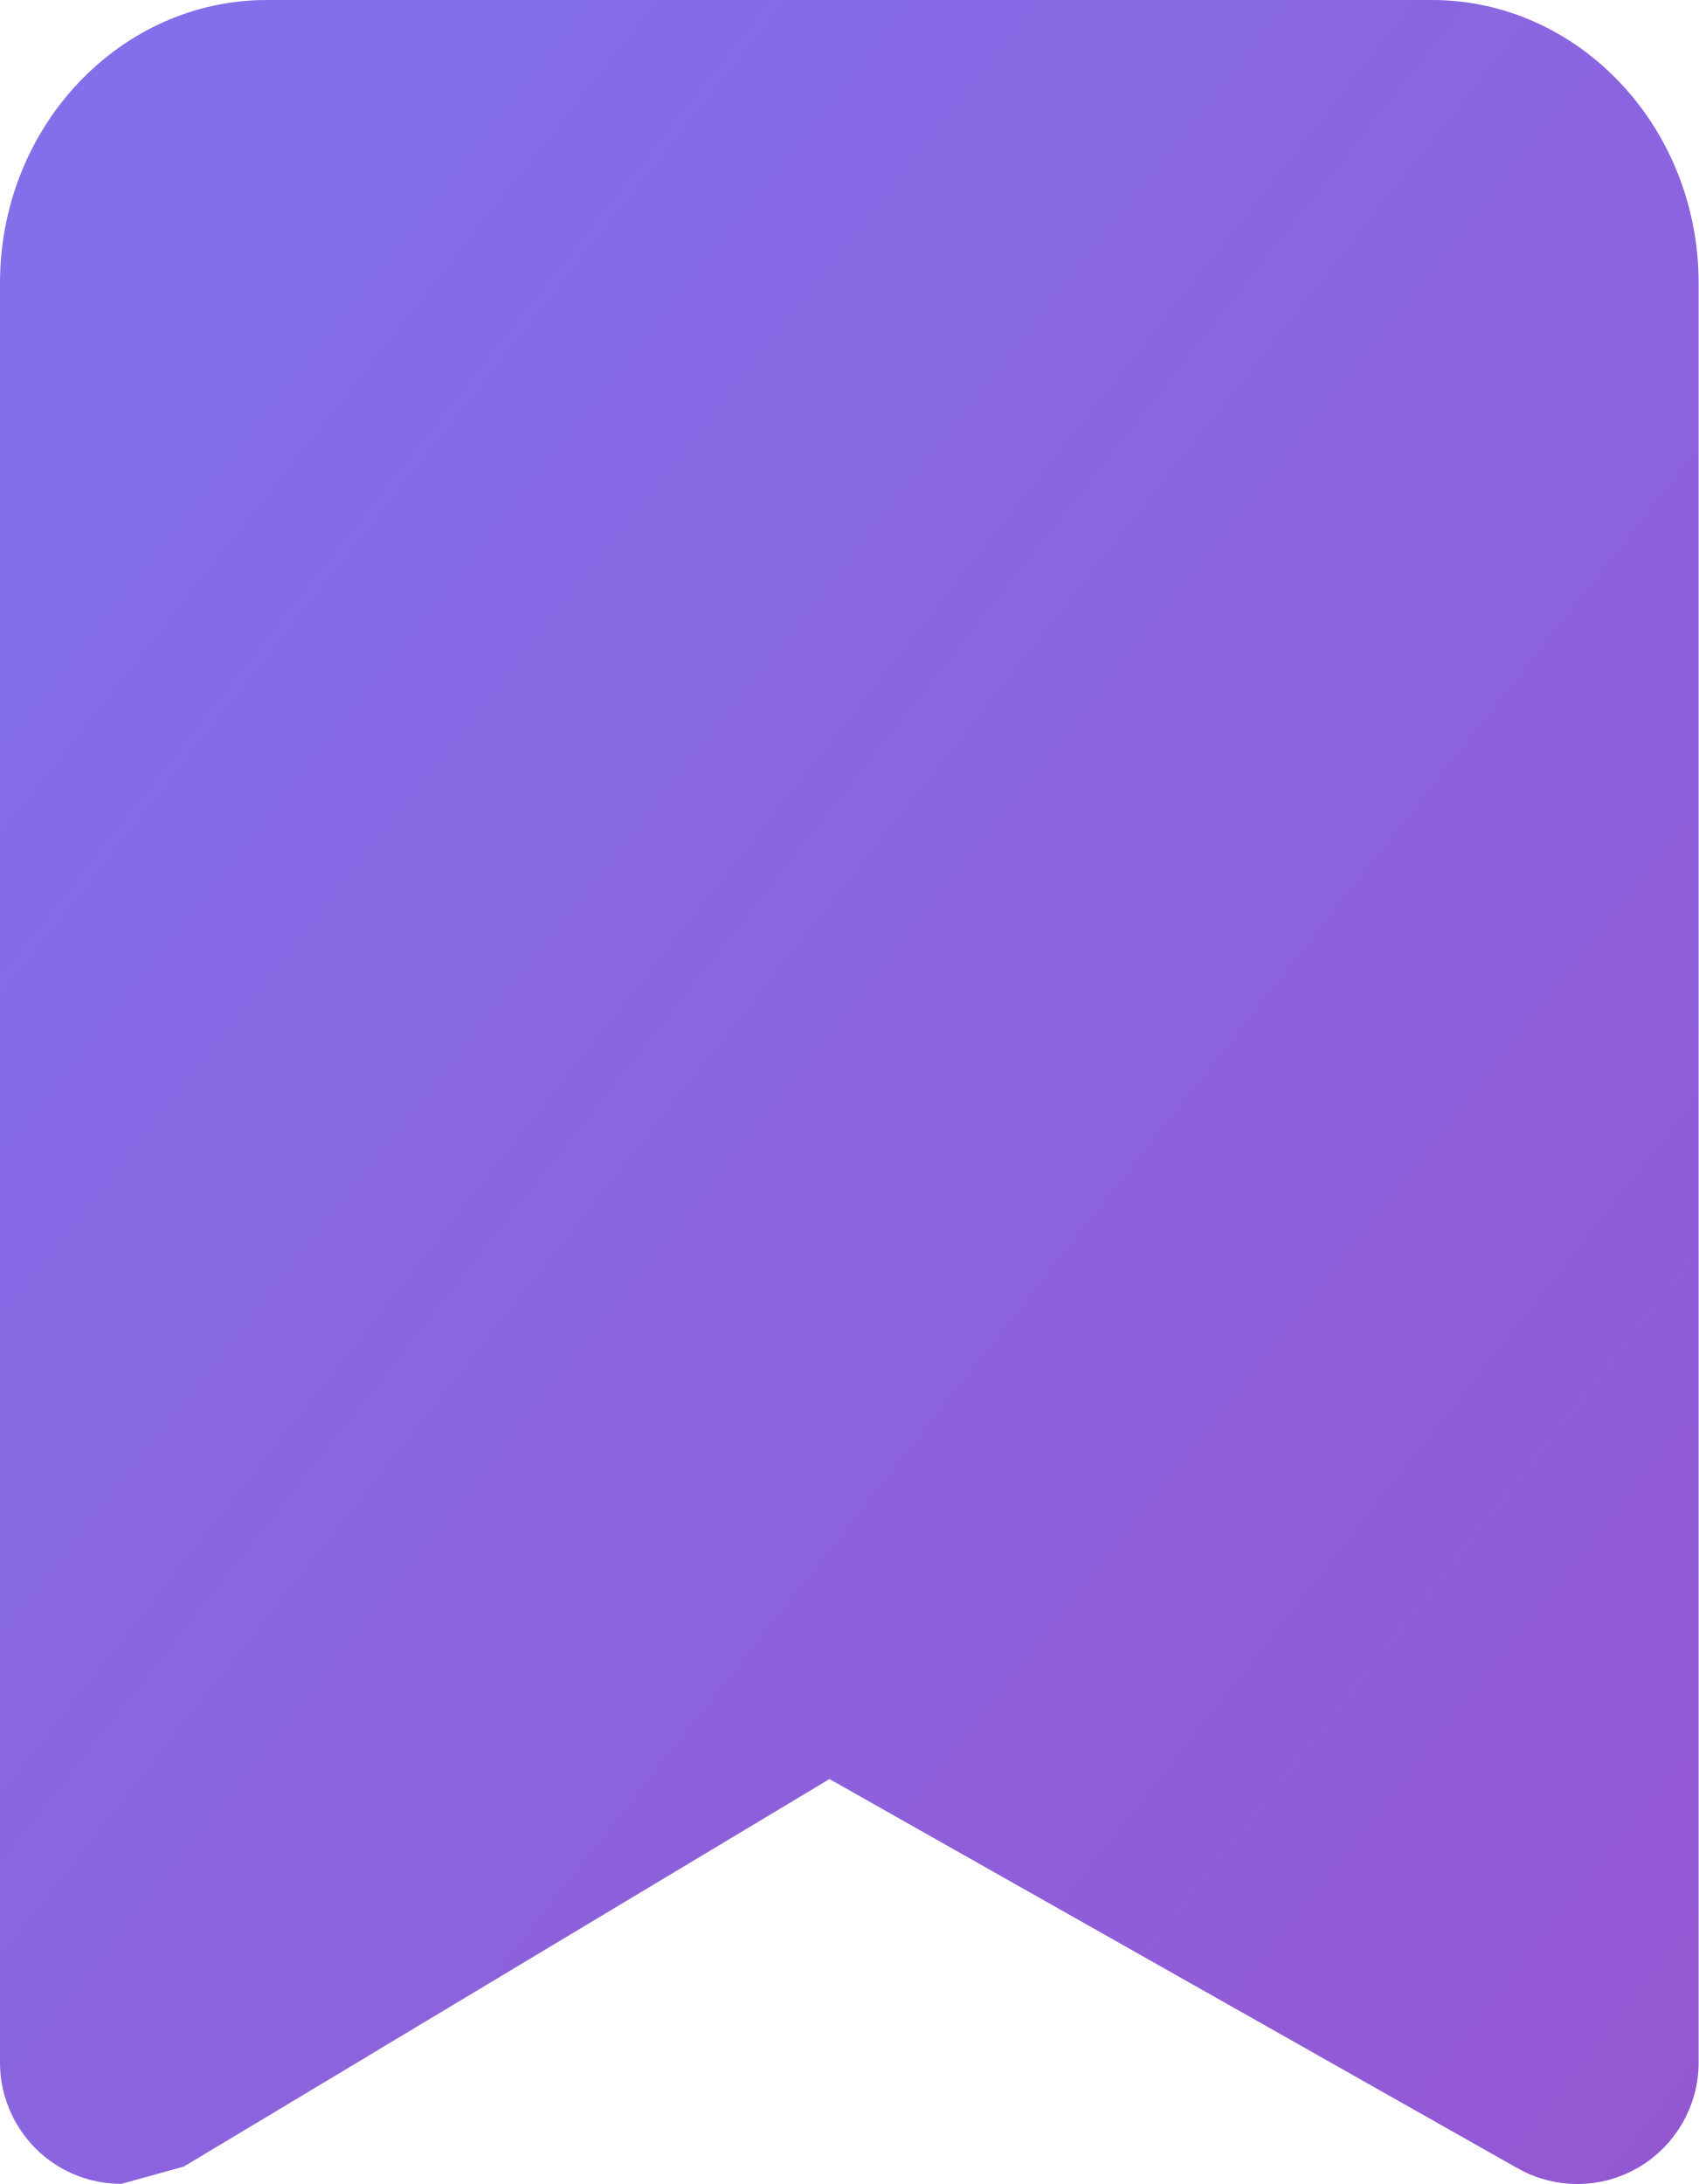
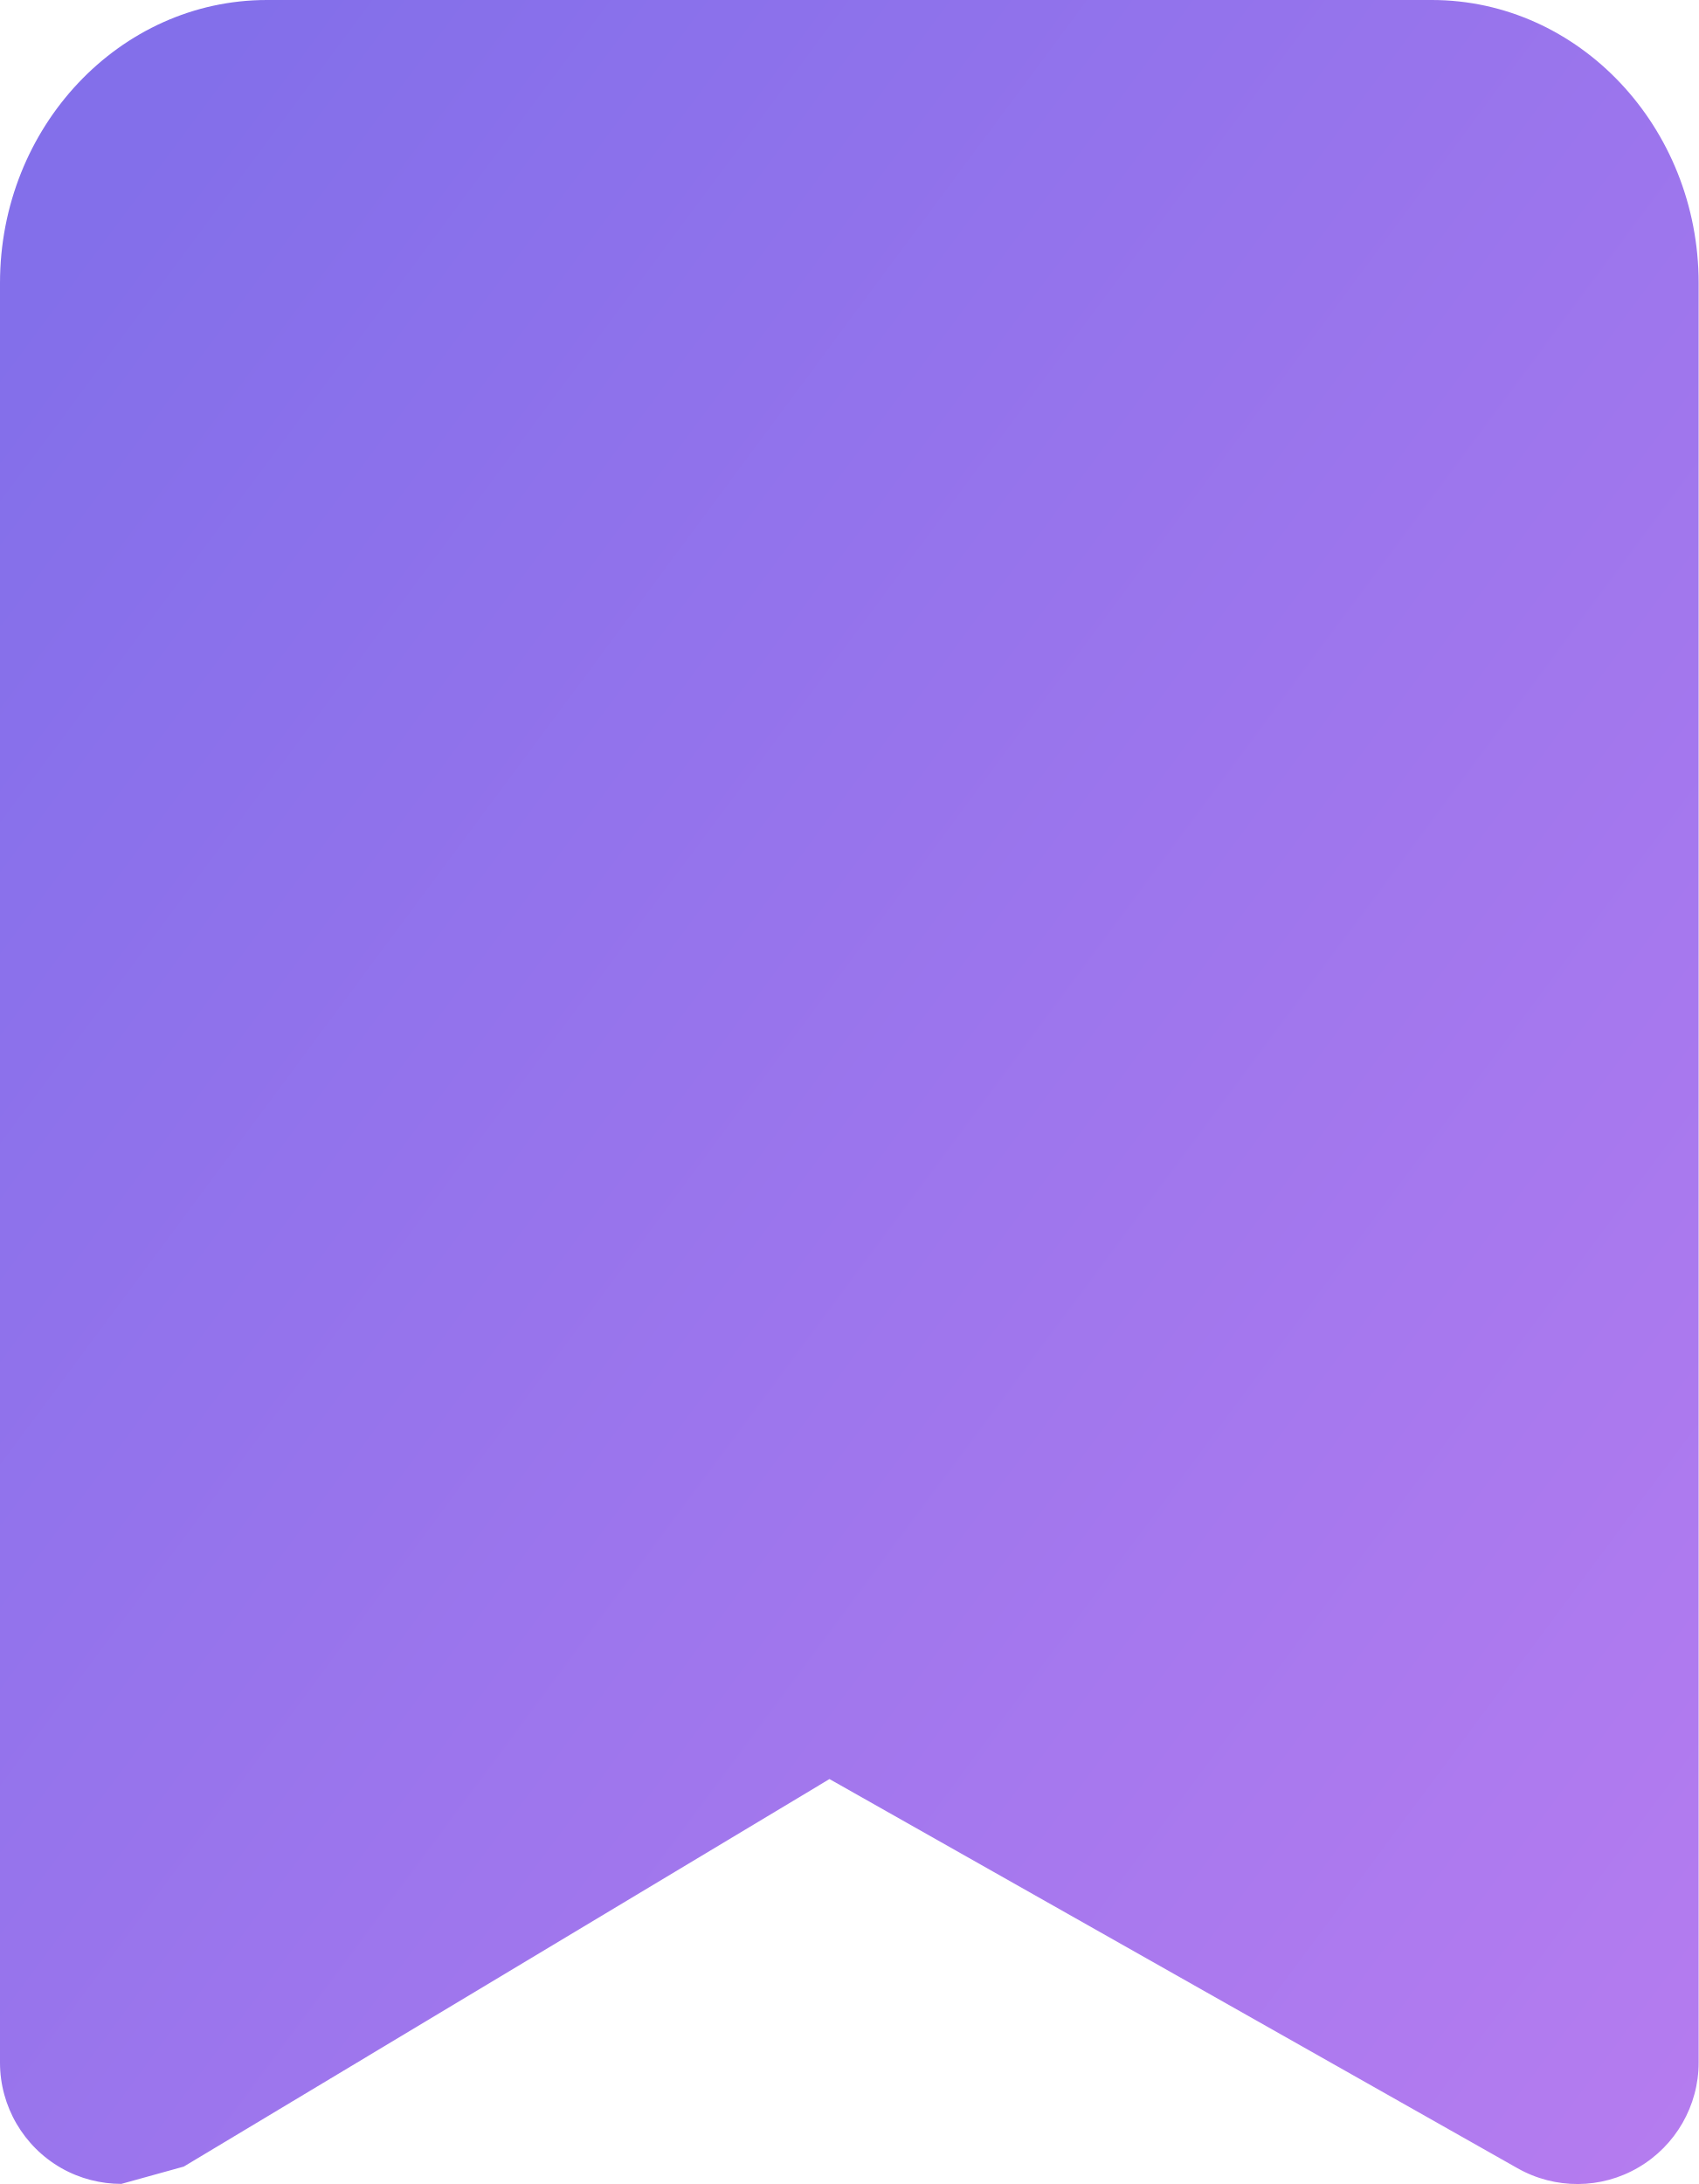
<svg xmlns="http://www.w3.org/2000/svg" xmlns:xlink="http://www.w3.org/1999/xlink" version="1.1" height="20.57" width="16">
  <defs>
-     <path id="path-1" opacity="1" fill-rule="evenodd" d="M1.143,20.569 C0.949,20.569 0.754,20.52 0.579,20.421 C0.222,20.218 -1.5987211554602254e-13,19.838 -1.5987211554602254e-13,19.427 L-1.5987211554602254e-13,2.666 C-1.5987211554602254e-13,1.196 1.128,0 2.514,0 L13.486,0 C14.872,0 16,1.196 16,2.666 L16,19.427 C16,19.832 15.784,20.209 15.433,20.414 C15.082,20.62 14.649,20.622 14.295,20.422 L7.813,16.756 L1.731,20.406 " />
-     <linearGradient id="linearGradient-2" x1="0.18" y1="0.02" x2="1.13" y2="1">
+     <path id="path-1" opacity="1" fill-rule="evenodd" d="M1.143,20.569 C0.949,20.569 0.754,20.52 0.579,20.421 C0.222,20.218 -7.460698725481052e-14,19.838 -7.460698725481052e-14,19.427 L-7.460698725481052e-14,2.666 C-7.460698725481052e-14,1.196 1.128,0 2.514,0 L13.486,0 C14.872,0 16,1.196 16,2.666 L16,19.427 C16,19.832 15.784,20.209 15.433,20.414 C15.082,20.62 14.649,20.622 14.295,20.422 L7.813,16.756 L1.731,20.406 " />
+     <linearGradient id="linearGradient-2" x1="0.15" y1="0" x2="1.17" y2="0.99">
      <stop offset="0" stop-color="rgb(131,111,234)" stop-opacity="1" />
-       <stop offset="1" stop-color="rgb(150,85,208)" stop-opacity="1" />
+       <stop offset="1" stop-color="rgb(186,125,240)" stop-opacity="1" />
    </linearGradient>
  </defs>
  <g opacity="1">
    <use xlink:href="#path-1" fill="url(#linearGradient-2)" fill-opacity="1" />
  </g>
</svg>
